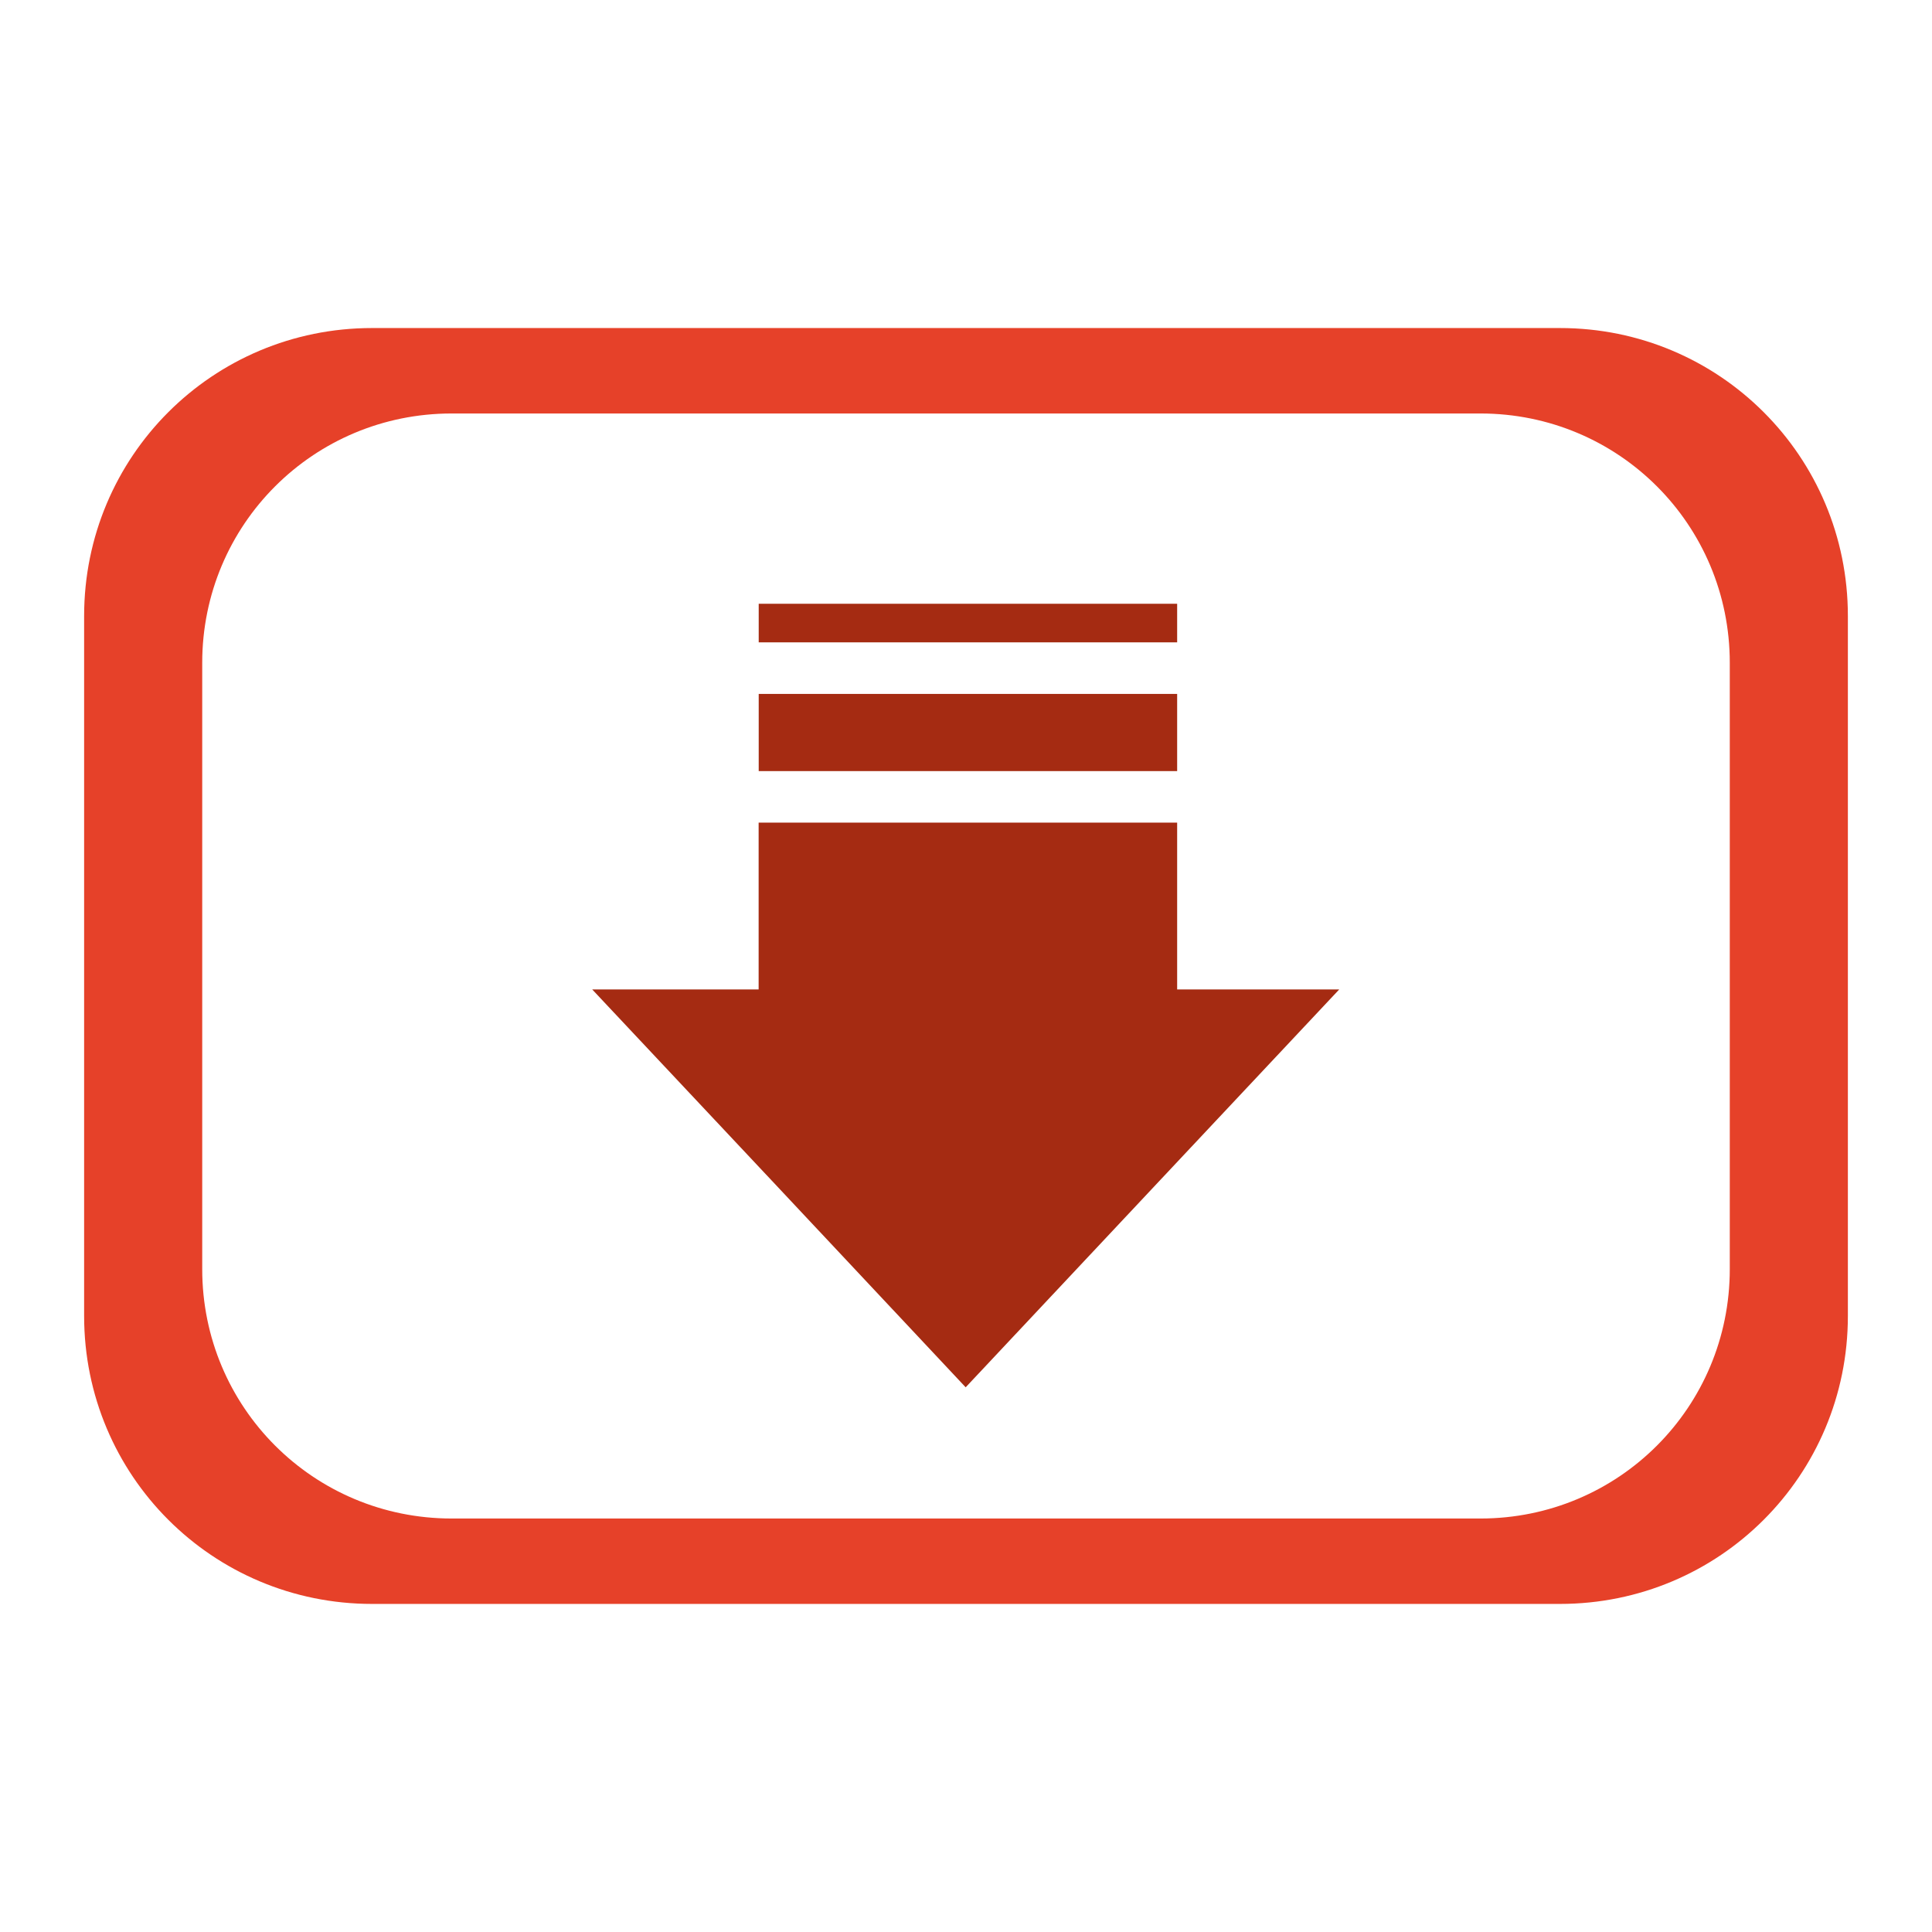
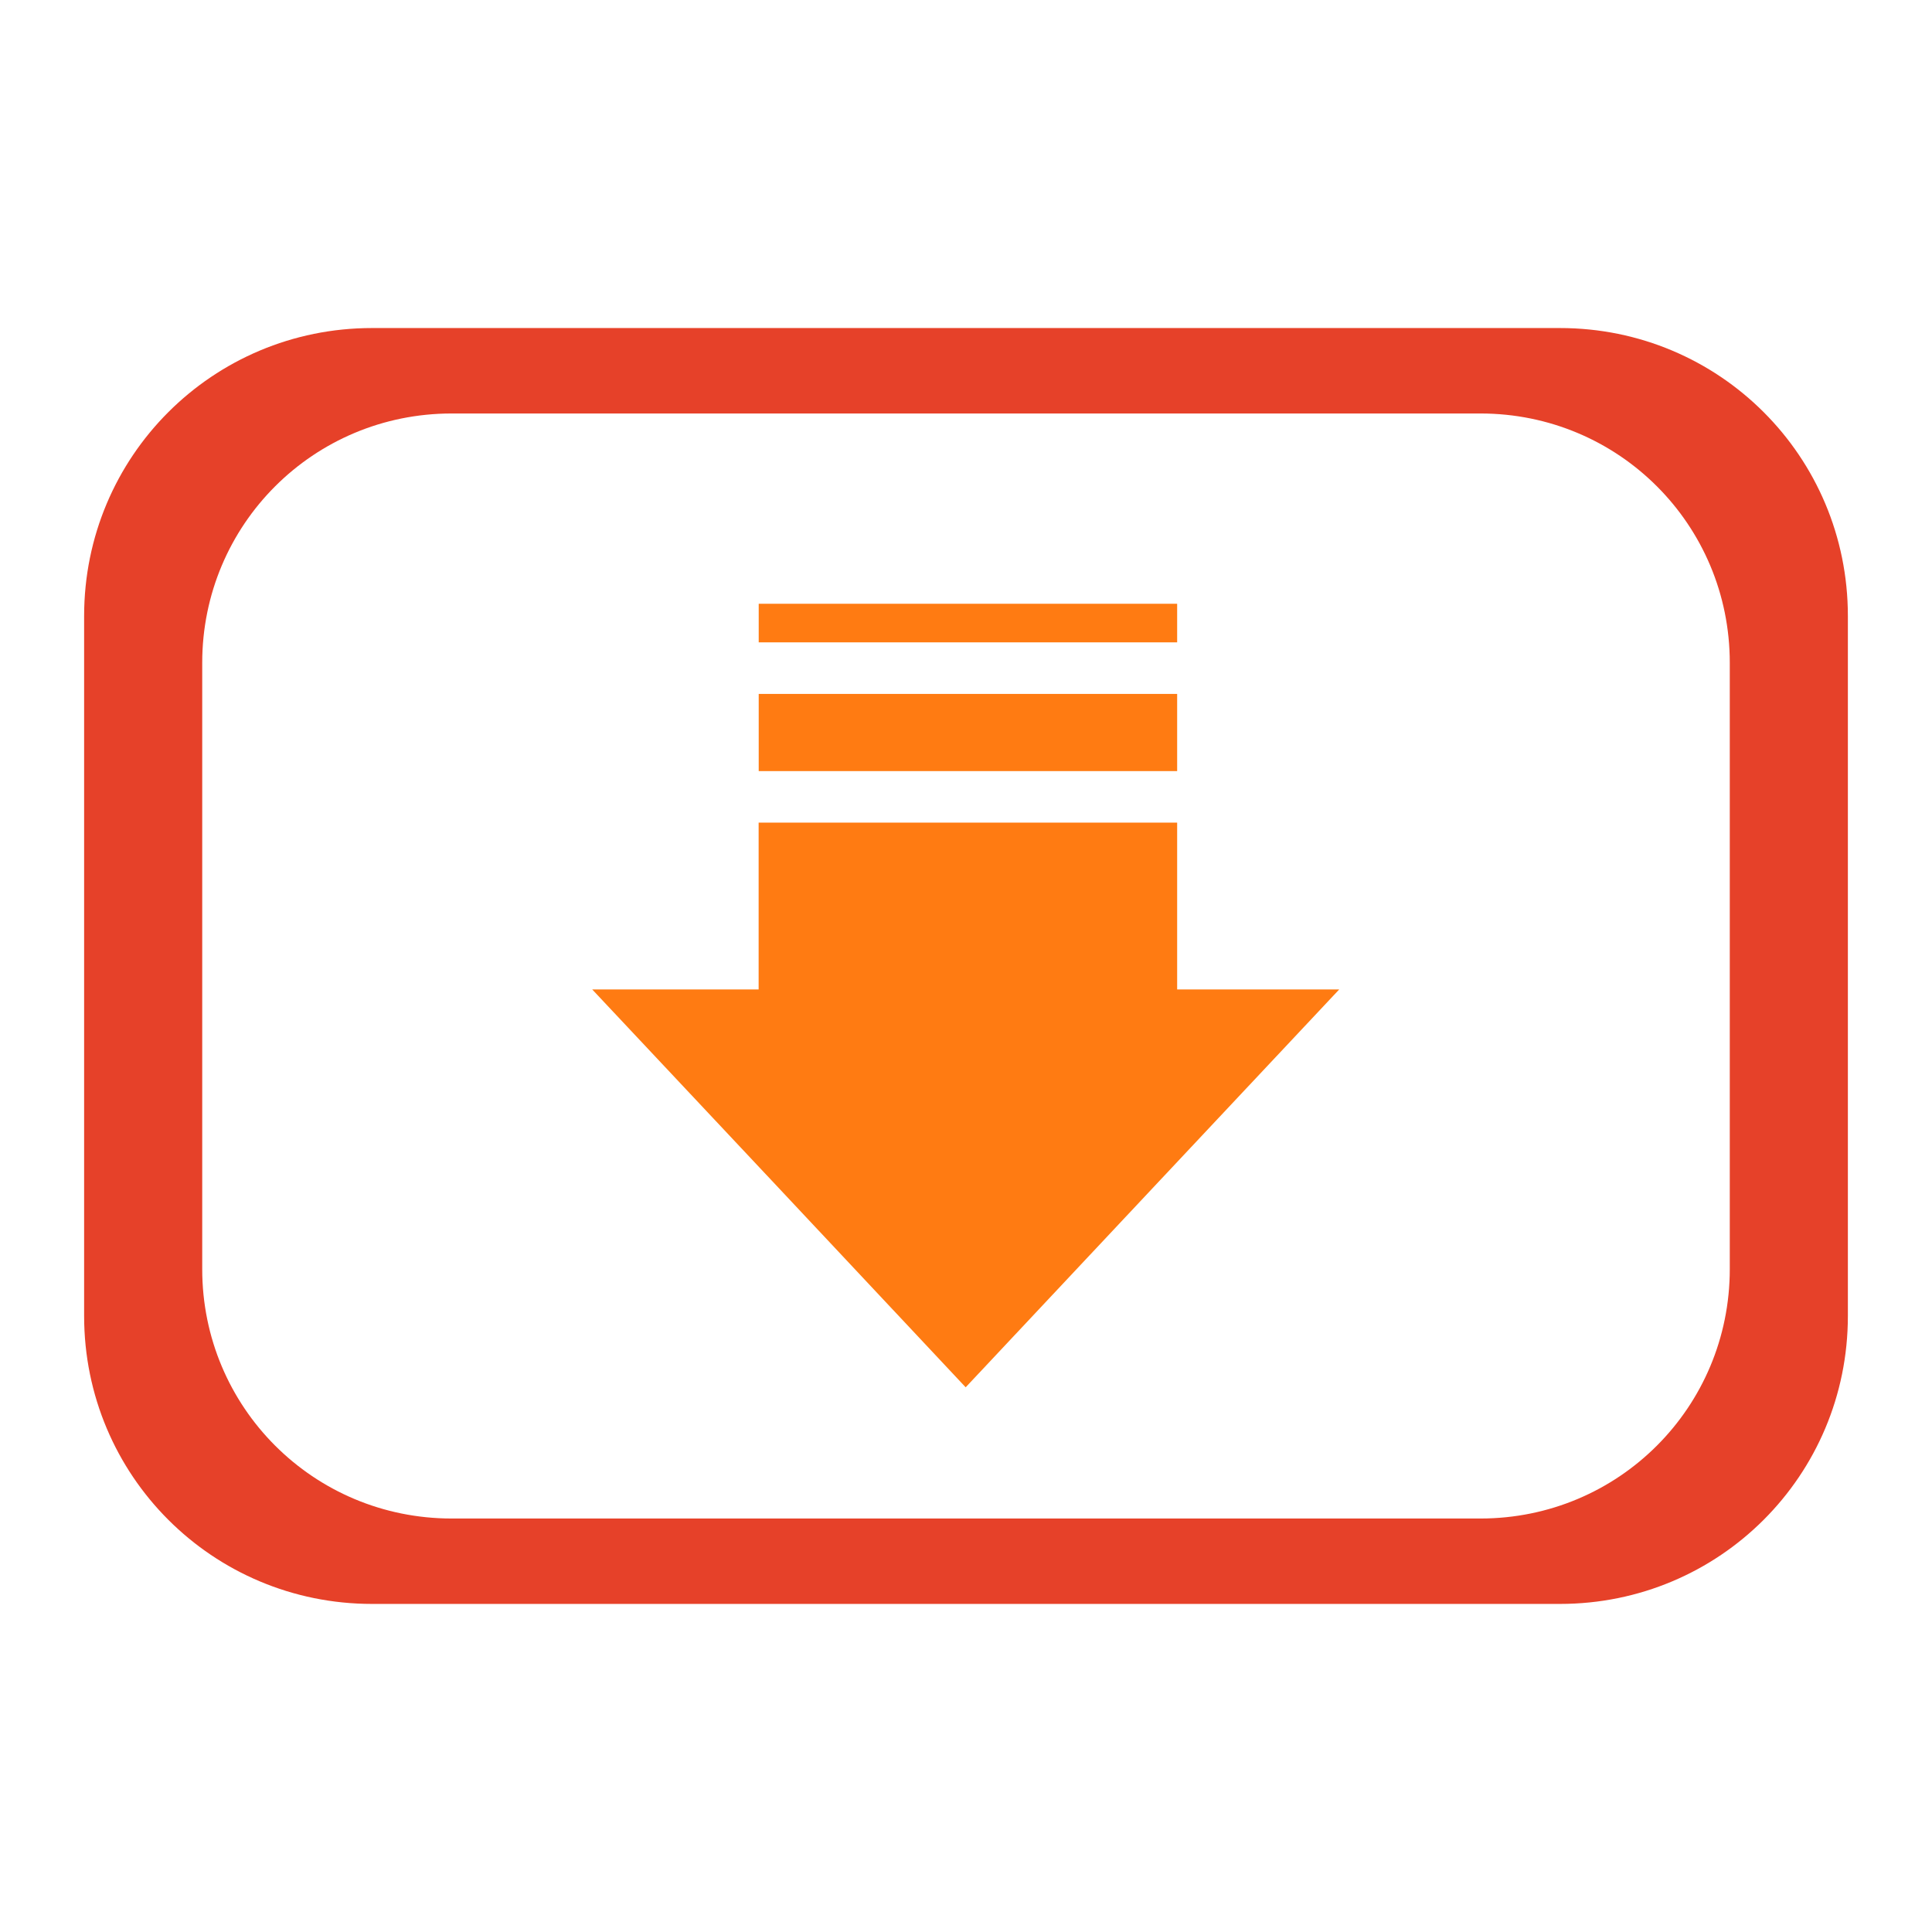
<svg xmlns="http://www.w3.org/2000/svg" xmlns:ns1="http://www.openswatchbook.org/uri/2009/osb" xmlns:xlink="http://www.w3.org/1999/xlink" width="48" height="48" viewBox="0 0 48 48" version="1.1" id="SVGRoot" style="enable-background:new">
  <defs id="defs4485">
    <linearGradient id="linearGradient954">
      <stop style="stop-color:#d3d7cf;stop-opacity:0" offset="0" id="stop950" />
      <stop style="stop-color:#d3d7cf;stop-opacity:0;" offset="1" id="stop952" />
    </linearGradient>
    <linearGradient id="linearGradient881">
      <stop style="stop-color:#cc0000;stop-opacity:0.99" offset="0" id="stop877" />
      <stop style="stop-color:#cc0000;stop-opacity:0;" offset="1" id="stop879" />
    </linearGradient>
    <linearGradient id="linearGradient855">
      <stop style="stop-color:#ef2929;stop-opacity:1;" offset="0" id="stop851" />
      <stop style="stop-color:#ef2929;stop-opacity:0;" offset="1" id="stop853" />
    </linearGradient>
    <pattern id="Strips1_1" patternTransform="translate(0,0) scale(10,10)" height="1" width="2" patternUnits="userSpaceOnUse">
      <rect id="rect5447" height="2" width="1" y="-0.5" x="0" style="fill:black;stroke:none" />
    </pattern>
    <linearGradient id="linearGradient4727" ns1:paint="solid">
      <stop style="stop-color:#ce5c00;stop-opacity:1;" offset="0" id="stop4725" />
    </linearGradient>
    <pattern patternUnits="userSpaceOnUse" width="55" height="90" patternTransform="translate(-60,50.5)" id="pattern6214">
      <g style="fill:url(#Strips1_1);fill-opacity:1" transform="translate(-15,-28.5)" id="g4691">
        <rect style="opacity:0.815;fill:url(#Strips1_1);fill-opacity:1;stroke:none;stroke-width:4.527;stroke-linecap:round;stroke-linejoin:bevel;stroke-miterlimit:17.6;stroke-dasharray:none;stroke-dashoffset:0;stroke-opacity:1;paint-order:stroke fill markers" id="rect4683" width="30" height="30" x="40" y="59" ry="7.9" />
        <path style="opacity:0.815;fill:url(#Strips1_1);fill-opacity:1;stroke:none;stroke-width:8.601;stroke-linecap:round;stroke-linejoin:bevel;stroke-miterlimit:17.6;stroke-dasharray:none;stroke-dashoffset:0;stroke-opacity:1;paint-order:stroke fill markers" d="m 15,28.5 v 90 l 45,-45 z" id="path4687" />
      </g>
    </pattern>
    <linearGradient xlink:href="#linearGradient855" id="linearGradient857" x1="5" y1="172.809" x2="5" y2="86" gradientUnits="userSpaceOnUse" />
    <linearGradient xlink:href="#linearGradient881" id="linearGradient883" x1="255" y1="196" x2="255" y2="91" gradientUnits="userSpaceOnUse" gradientTransform="matrix(0.1788582,0,0,0.1788582,1.095371,209.3511)" />
    <linearGradient xlink:href="#linearGradient954" id="linearGradient956" x1="125" y1="1" x2="125" y2="236" gradientUnits="userSpaceOnUse" gradientTransform="matrix(0.1788582,0,0,0.1788582,1.118809,209.4644)" />
  </defs>
  <g id="layer3" style="display:inline" transform="translate(0,-208)" />
  <g style="display:inline" id="g4738" transform="translate(0,-208)" />
  <g id="layer1" style="display:inline;opacity:1" transform="translate(0,-208)">
    <path id="rect848" style="opacity:1;fill:#e64129;fill-opacity:1;stroke:url(#linearGradient956);stroke-width:0.25;stroke-linecap:square;stroke-linejoin:miter;stroke-miterlimit:4;stroke-dasharray:none;stroke-dashoffset:0;stroke-opacity:1;paint-order:normal" d="m 9.244,216.15 c -3.963,0 -7.154,3.191 -7.154,7.154 v 17.391 c 0,3.963 3.191,7.154 7.154,7.154 H 38.756 c 3.963,0 7.154,-3.191 7.154,-7.154 v -17.391 c 0,-3.963 -3.191,-7.154 -7.154,-7.154 z m 1.977,2.123 H 36.781 c 3.433,0 6.195,2.762 6.195,6.195 v 15.062 c 0,3.433 -2.762,6.197 -6.195,6.197 H 11.221 c -3.433,0 -6.197,-2.764 -6.197,-6.197 v -15.062 c 0,-3.433 2.764,-6.195 6.197,-6.195 z" />
-     <path id="path852" style="opacity:1;fill:#a52b12;fill-opacity:1;stroke:none;stroke-width:0.572;stroke-linecap:square;stroke-linejoin:miter;stroke-miterlimit:4;stroke-dasharray:none;stroke-dashoffset:0;stroke-opacity:1;paint-order:normal" d="M 18.85 15 L 18.85 15.959 L 29.246 15.959 L 29.246 15 L 18.85 15 z M 18.85 17.24 L 18.85 19.158 L 29.246 19.158 L 29.246 17.24 L 18.85 17.24 z M 18.848 20.438 L 18.848 22.998 L 18.848 24.582 L 14.713 24.582 L 19.354 29.523 L 23.992 34.467 L 28.633 29.523 L 33.273 24.582 L 29.246 24.582 L 29.246 21.717 L 29.246 20.438 L 18.848 20.438 z " transform="translate(0,208)" />
+     <path id="path852" style="opacity:1;fill:#ff7b12;fill-opacity:1;stroke:none;stroke-width:0.572;stroke-linecap:square;stroke-linejoin:miter;stroke-miterlimit:4;stroke-dasharray:none;stroke-dashoffset:0;stroke-opacity:1;paint-order:normal" d="M 18.85 15 L 18.85 15.959 L 29.246 15.959 L 29.246 15 L 18.85 15 z M 18.85 17.24 L 18.85 19.158 L 29.246 19.158 L 29.246 17.24 L 18.85 17.24 z M 18.848 20.438 L 18.848 22.998 L 18.848 24.582 L 14.713 24.582 L 19.354 29.523 L 23.992 34.467 L 28.633 29.523 L 33.273 24.582 L 29.246 24.582 L 29.246 21.717 L 29.246 20.438 L 18.848 20.438 z " transform="translate(0,208)" />
    <rect ry="7.154" rx="7.154" y="222.05" x="1.99" height="25.687" width="43.82" id="rect859" style="opacity:0;fill:url(#linearGradient883);fill-opacity:1;stroke:none;stroke-width:0.018;stroke-linecap:square;stroke-linejoin:miter;stroke-miterlimit:4;stroke-dasharray:none;stroke-dashoffset:0;stroke-opacity:1;paint-order:normal" />
  </g>
  <g id="layer2" style="display:inline" transform="translate(0,-208)" />
  <g id="layer4" style="display:inline" transform="translate(0,-208)" />
  <g id="layer5" style="display:none" transform="translate(0,-208)">
    <path style="color:#000000;font-style:normal;font-variant:normal;font-weight:normal;font-stretch:normal;font-size:medium;line-height:normal;font-family:sans-serif;font-variant-ligatures:normal;font-variant-position:normal;font-variant-caps:normal;font-variant-numeric:normal;font-variant-alternates:normal;font-feature-settings:normal;text-indent:0;text-align:start;text-decoration:none;text-decoration-line:none;text-decoration-style:solid;text-decoration-color:#000000;letter-spacing:normal;word-spacing:normal;text-transform:none;writing-mode:lr-tb;direction:ltr;text-orientation:mixed;dominant-baseline:auto;baseline-shift:baseline;text-anchor:start;white-space:normal;shape-padding:0;clip-rule:nonzero;display:inline;overflow:visible;visibility:visible;opacity:1;isolation:auto;mix-blend-mode:normal;color-interpolation:sRGB;color-interpolation-filters:linearRGB;solid-color:#000000;solid-opacity:1;vector-effect:none;fill:#73d216;fill-opacity:1;fill-rule:nonzero;stroke:#4e9a06;stroke-width:6.262;stroke-linecap:round;stroke-linejoin:round;stroke-miterlimit:4;stroke-dasharray:none;stroke-dashoffset:0;stroke-opacity:1;color-rendering:auto;image-rendering:auto;shape-rendering:auto;text-rendering:auto;enable-background:accumulate" d="M 46.218,49.049 V 50 H 94 L 47.113,96.887 v 58.416 L 152.416,50 h 50.994 L 51.221,206.945 h 53.636 l 99.202,-99.202 v 55.726 l -43.476,43.476 h 44.68 l -1.692,-0.951 h -40.691 l 42.131,-42.131 V 105.447 L 104.463,205.994 H 53.469 L 205.658,49.049 H 152.022 L 48.065,153.007 V 97.281 L 96.296,49.049 Z" id="path4593" />
  </g>
</svg>
